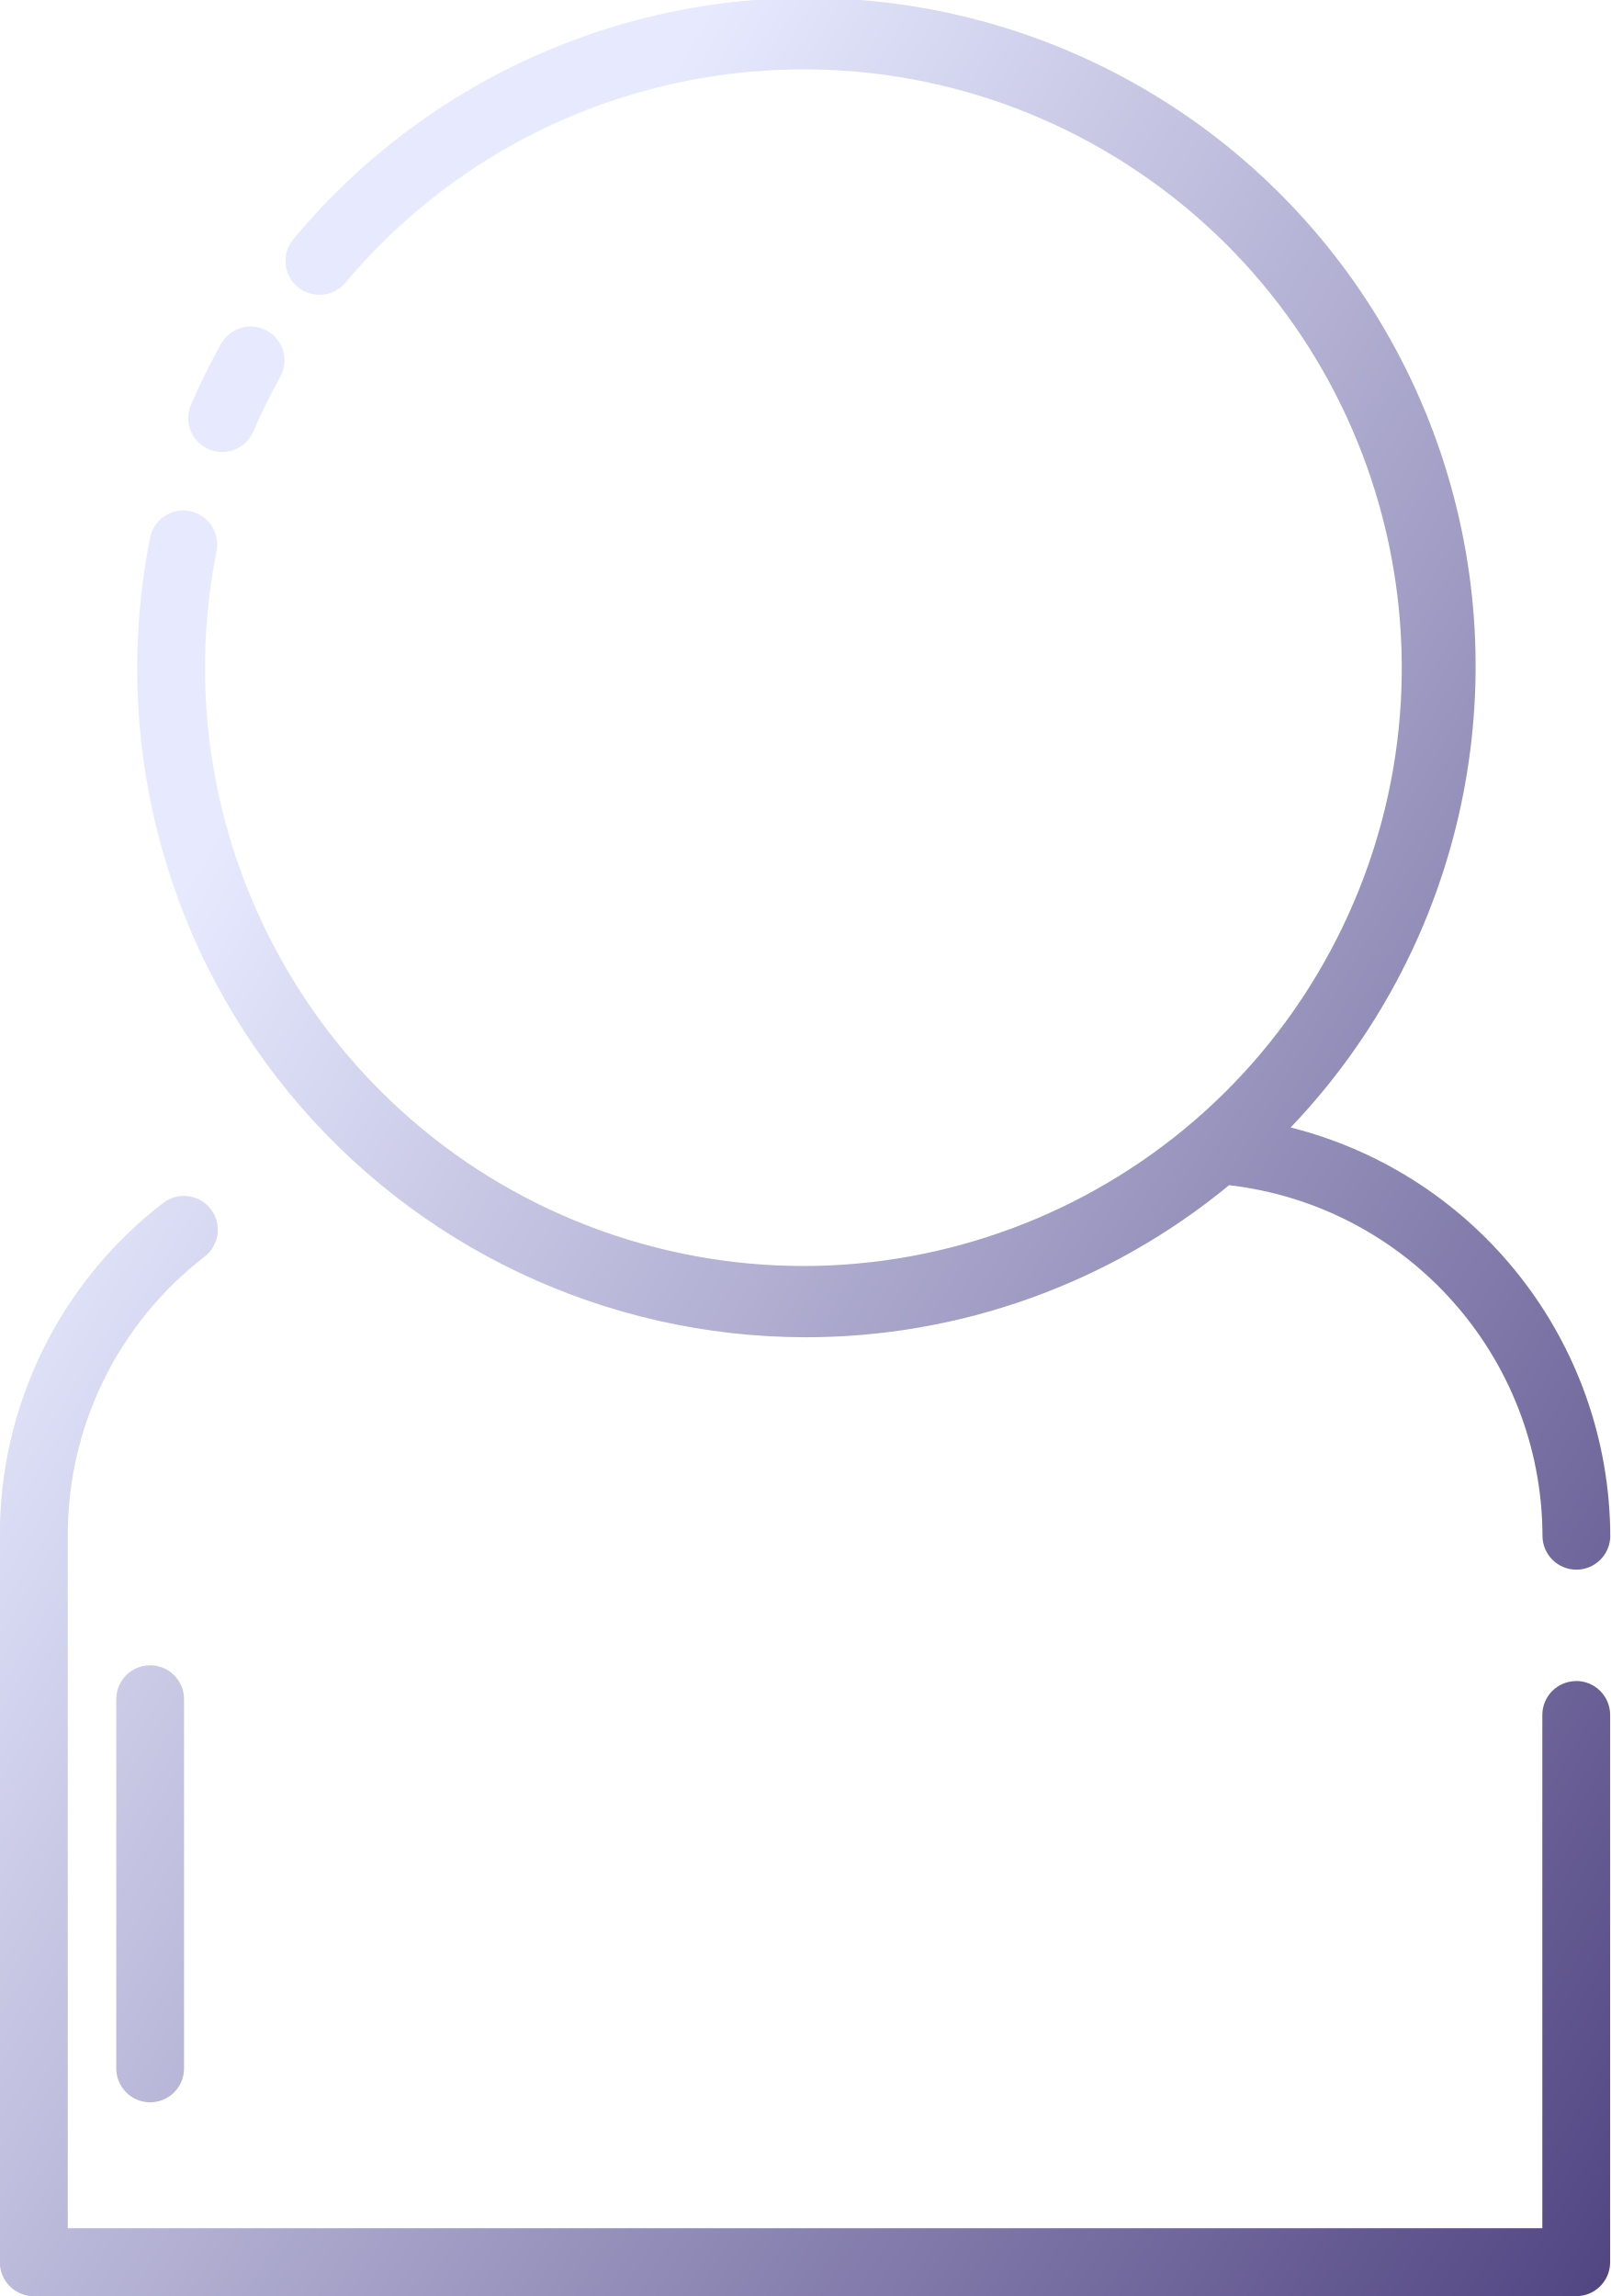
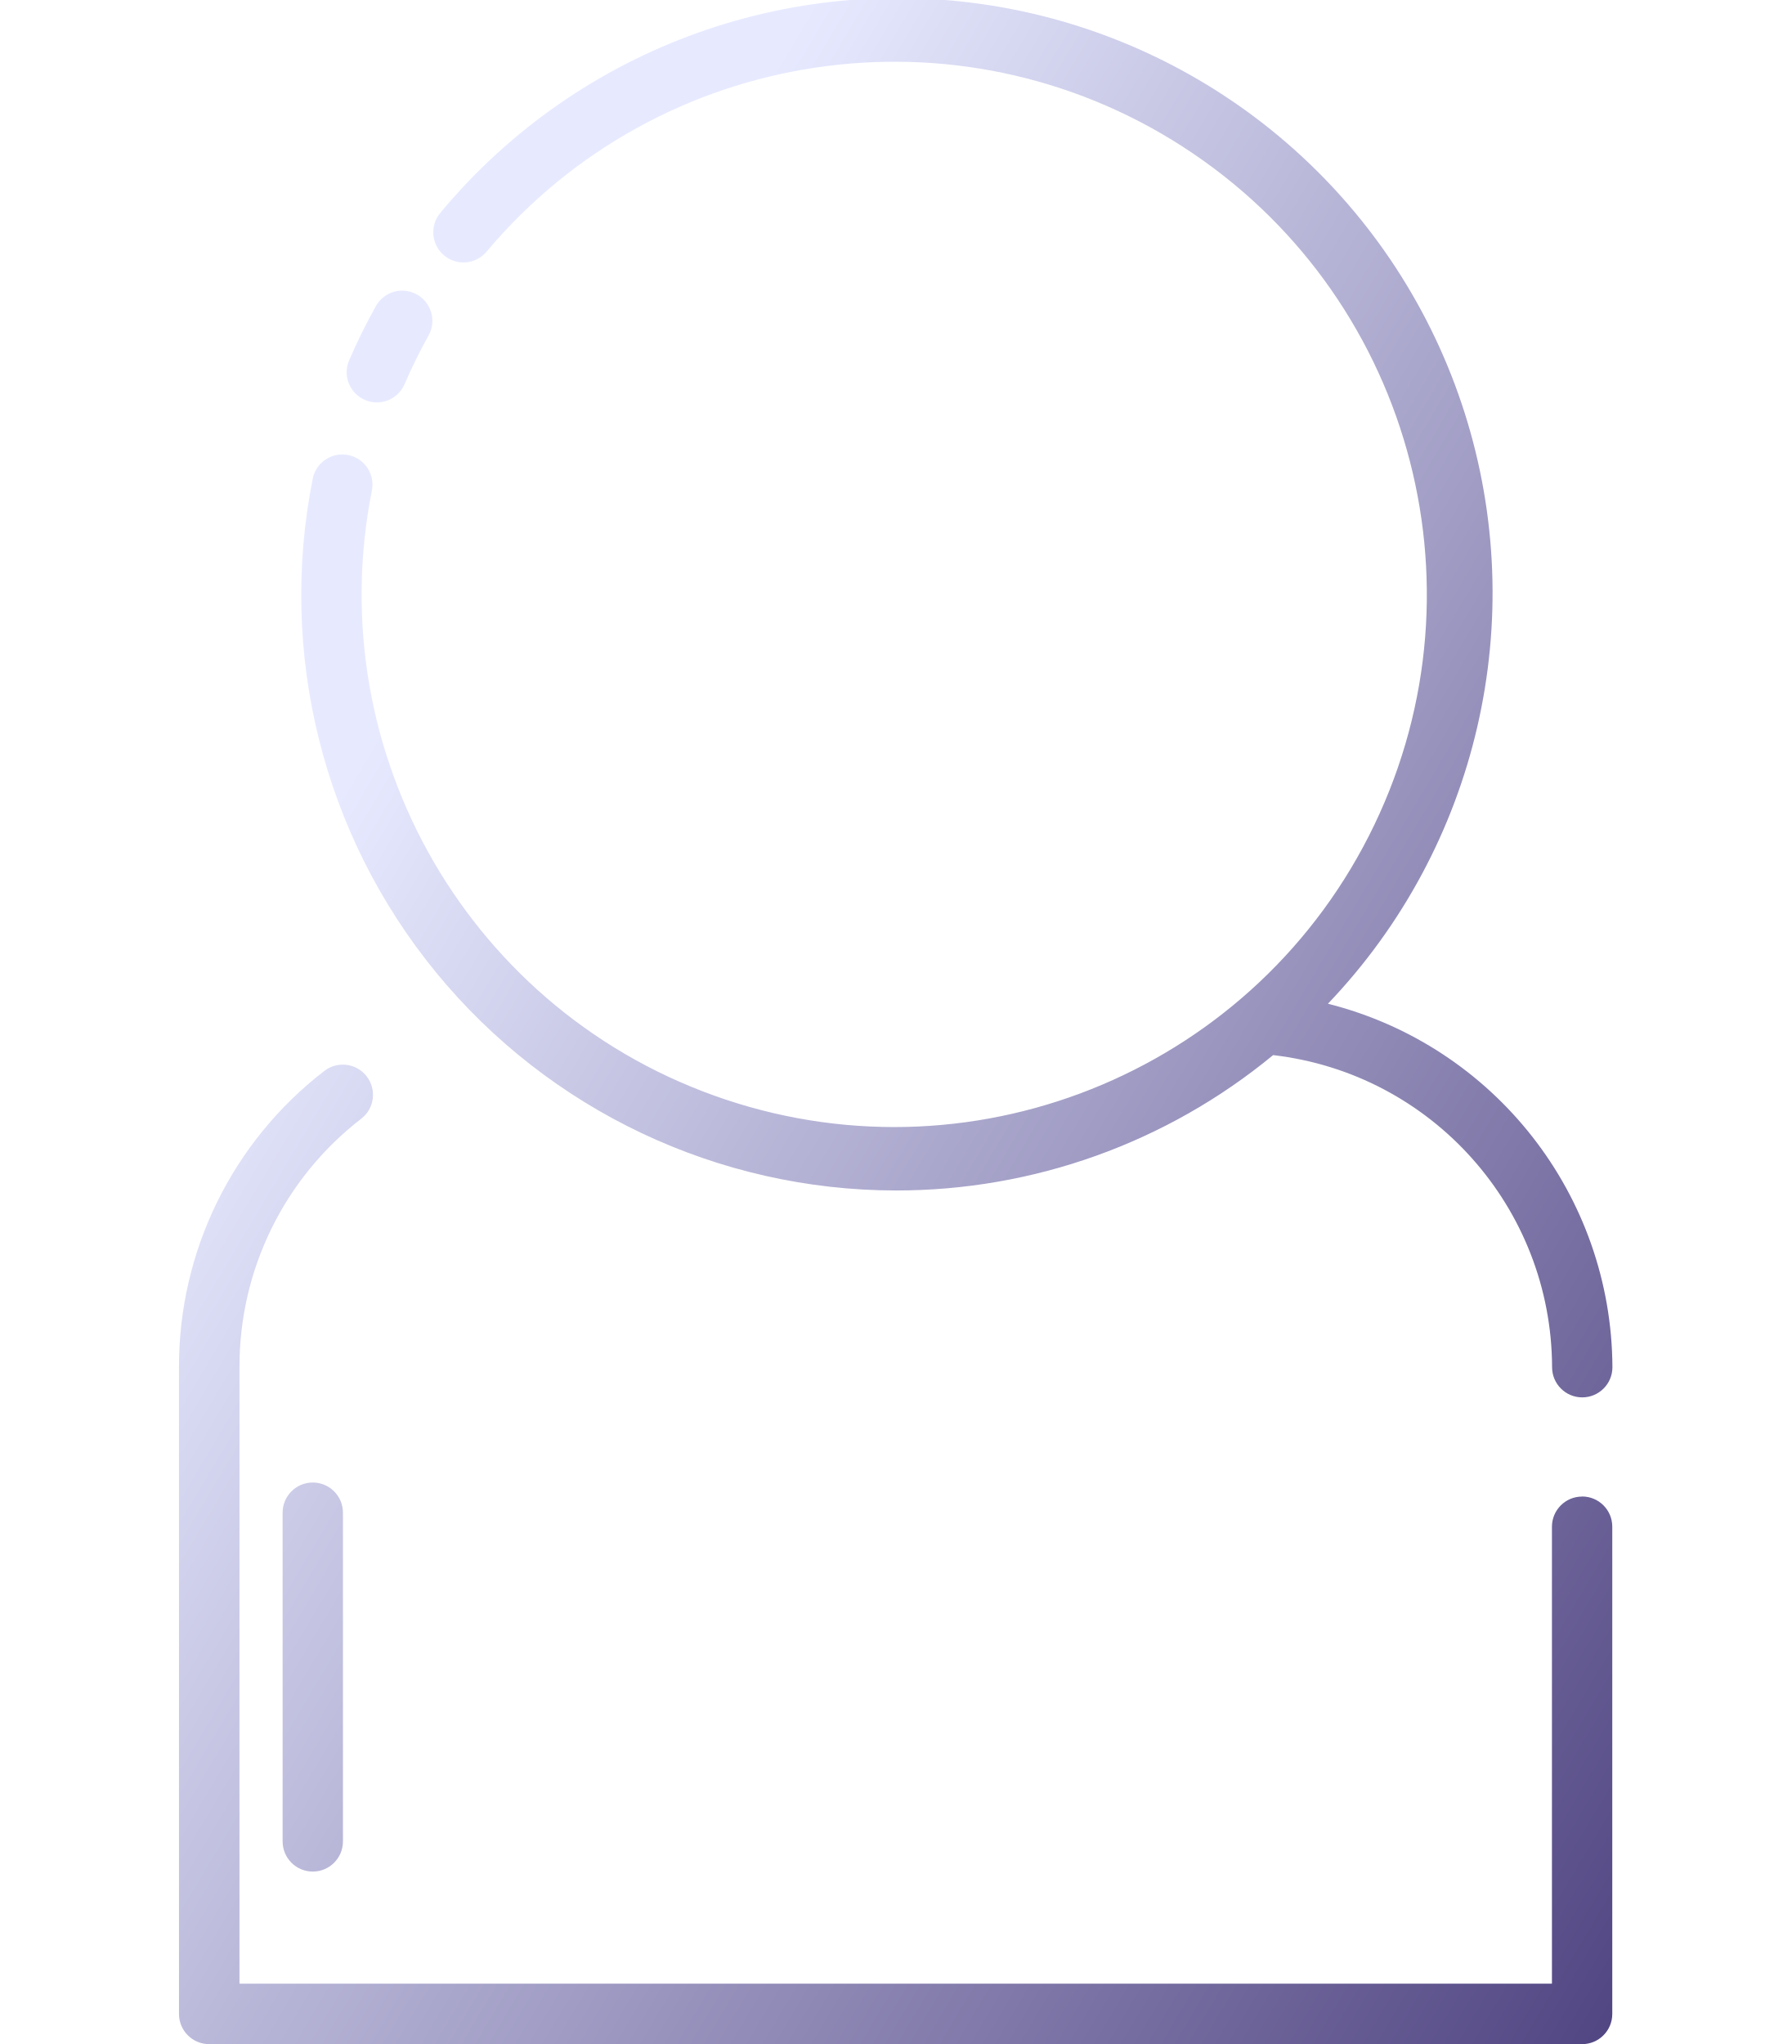
- <svg xmlns="http://www.w3.org/2000/svg" id="username" width="20" height="28.522" viewBox="0 0 20 28.522">
+ <svg xmlns="http://www.w3.org/2000/svg" id="username" width="25" height="28.522" viewBox="0 0 20 28.522">
  <defs>
    <linearGradient id="linear-gradient" x1="1.021" y1="0.976" x2="0.205" y2="0.284" gradientUnits="objectBoundingBox">
      <stop offset="0" stop-color="#504481" />
      <stop offset="1" stop-color="#e7eaff" />
    </linearGradient>
  </defs>
  <path id="user" d="M24.305,30.827a.421.421,0,0,1-.421-.421V25.819a.421.421,0,0,1,.842,0v4.587A.421.421,0,0,1,24.305,30.827Zm17.714-5.233a.421.421,0,0,0-.421.421v6.376H23.282v-8.6a4.363,4.363,0,0,1,1.7-3.47.421.421,0,0,0-.516-.666,5.2,5.2,0,0,0-2.028,4.136v9.023a.421.421,0,0,0,.421.421H42.019a.421.421,0,0,0,.421-.421v-6.8a.421.421,0,0,0-.421-.421ZM32.44,21.323a8.263,8.263,0,0,0,5.267-1.889A4.4,4.4,0,0,1,41.6,23.789a.421.421,0,0,0,.842,0,5.256,5.256,0,0,0-3.97-5.072A8.3,8.3,0,1,0,26.085,7.681a.421.421,0,1,0,.645.542,7.432,7.432,0,1,1-1.6,3.333.421.421,0,1,0-.826-.165,8.308,8.308,0,0,0,8.141,9.932ZM25.033,10.292a.421.421,0,0,0,.553-.22,7.5,7.5,0,0,1,.335-.68.421.421,0,1,0-.736-.409,8.373,8.373,0,0,0-.373.756A.421.421,0,0,0,25.033,10.292Z" transform="translate(-22.44 -4.711)" fill="url(#linear-gradient)" />
</svg>
